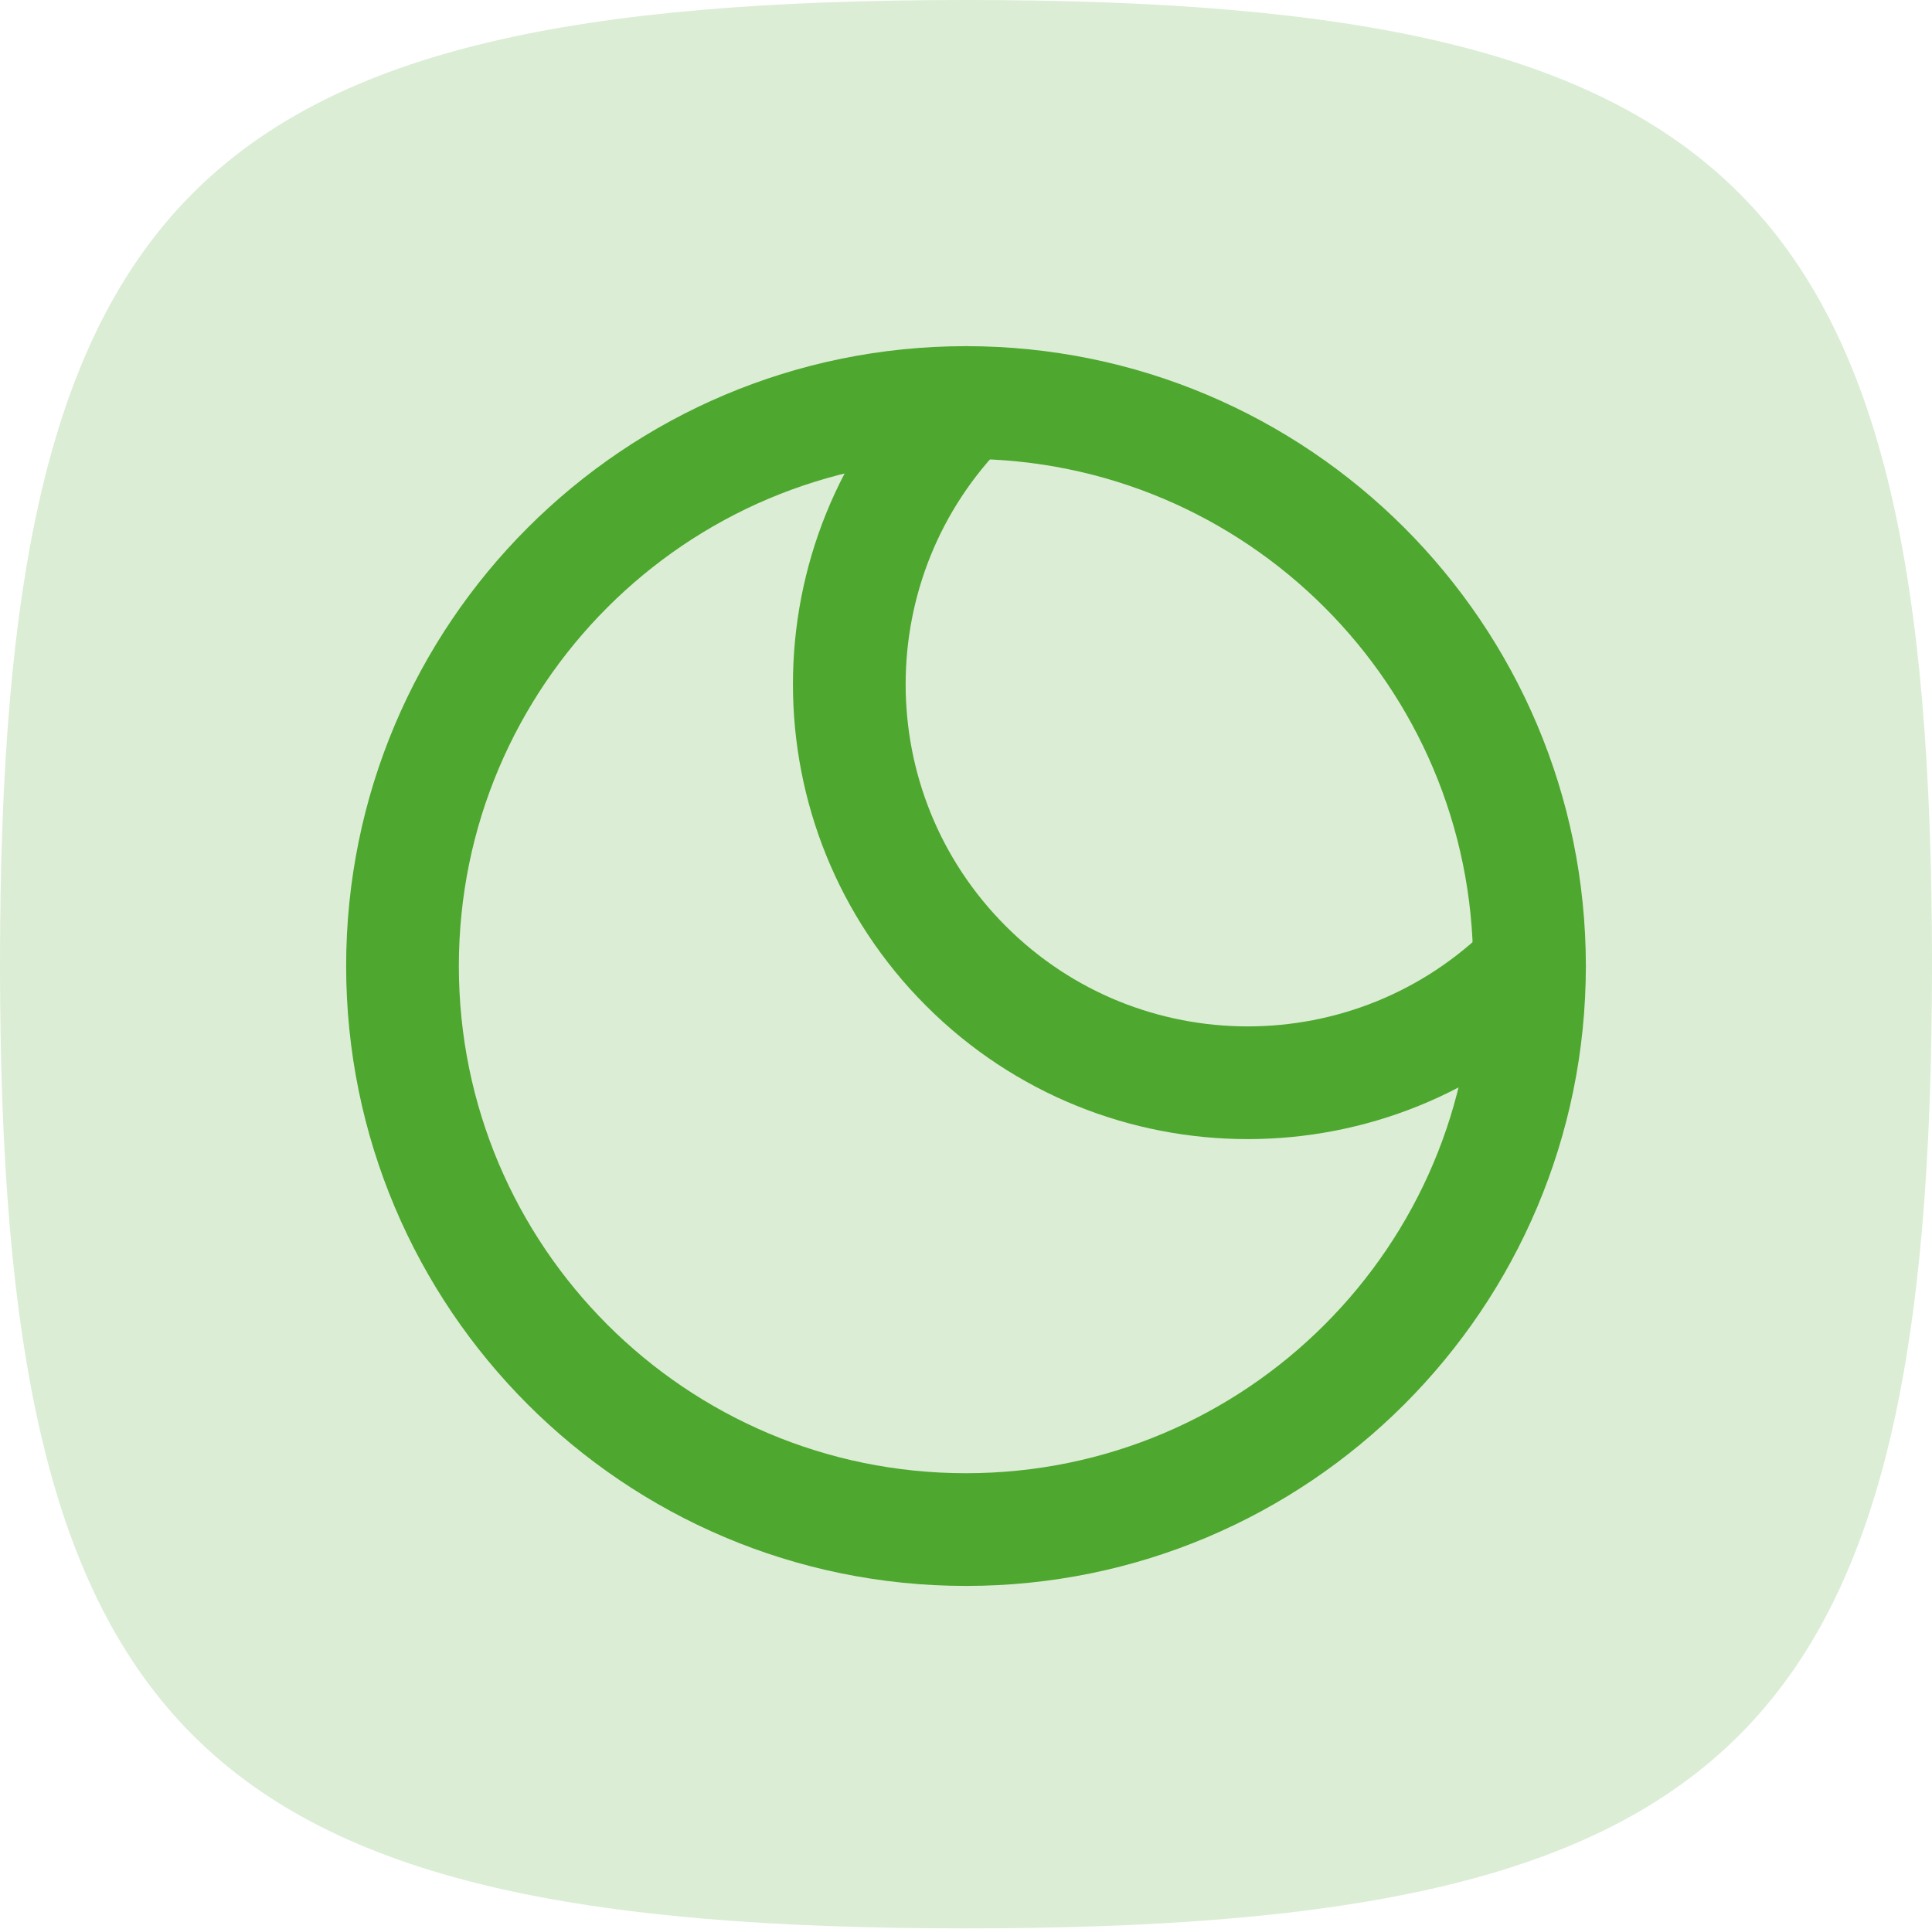
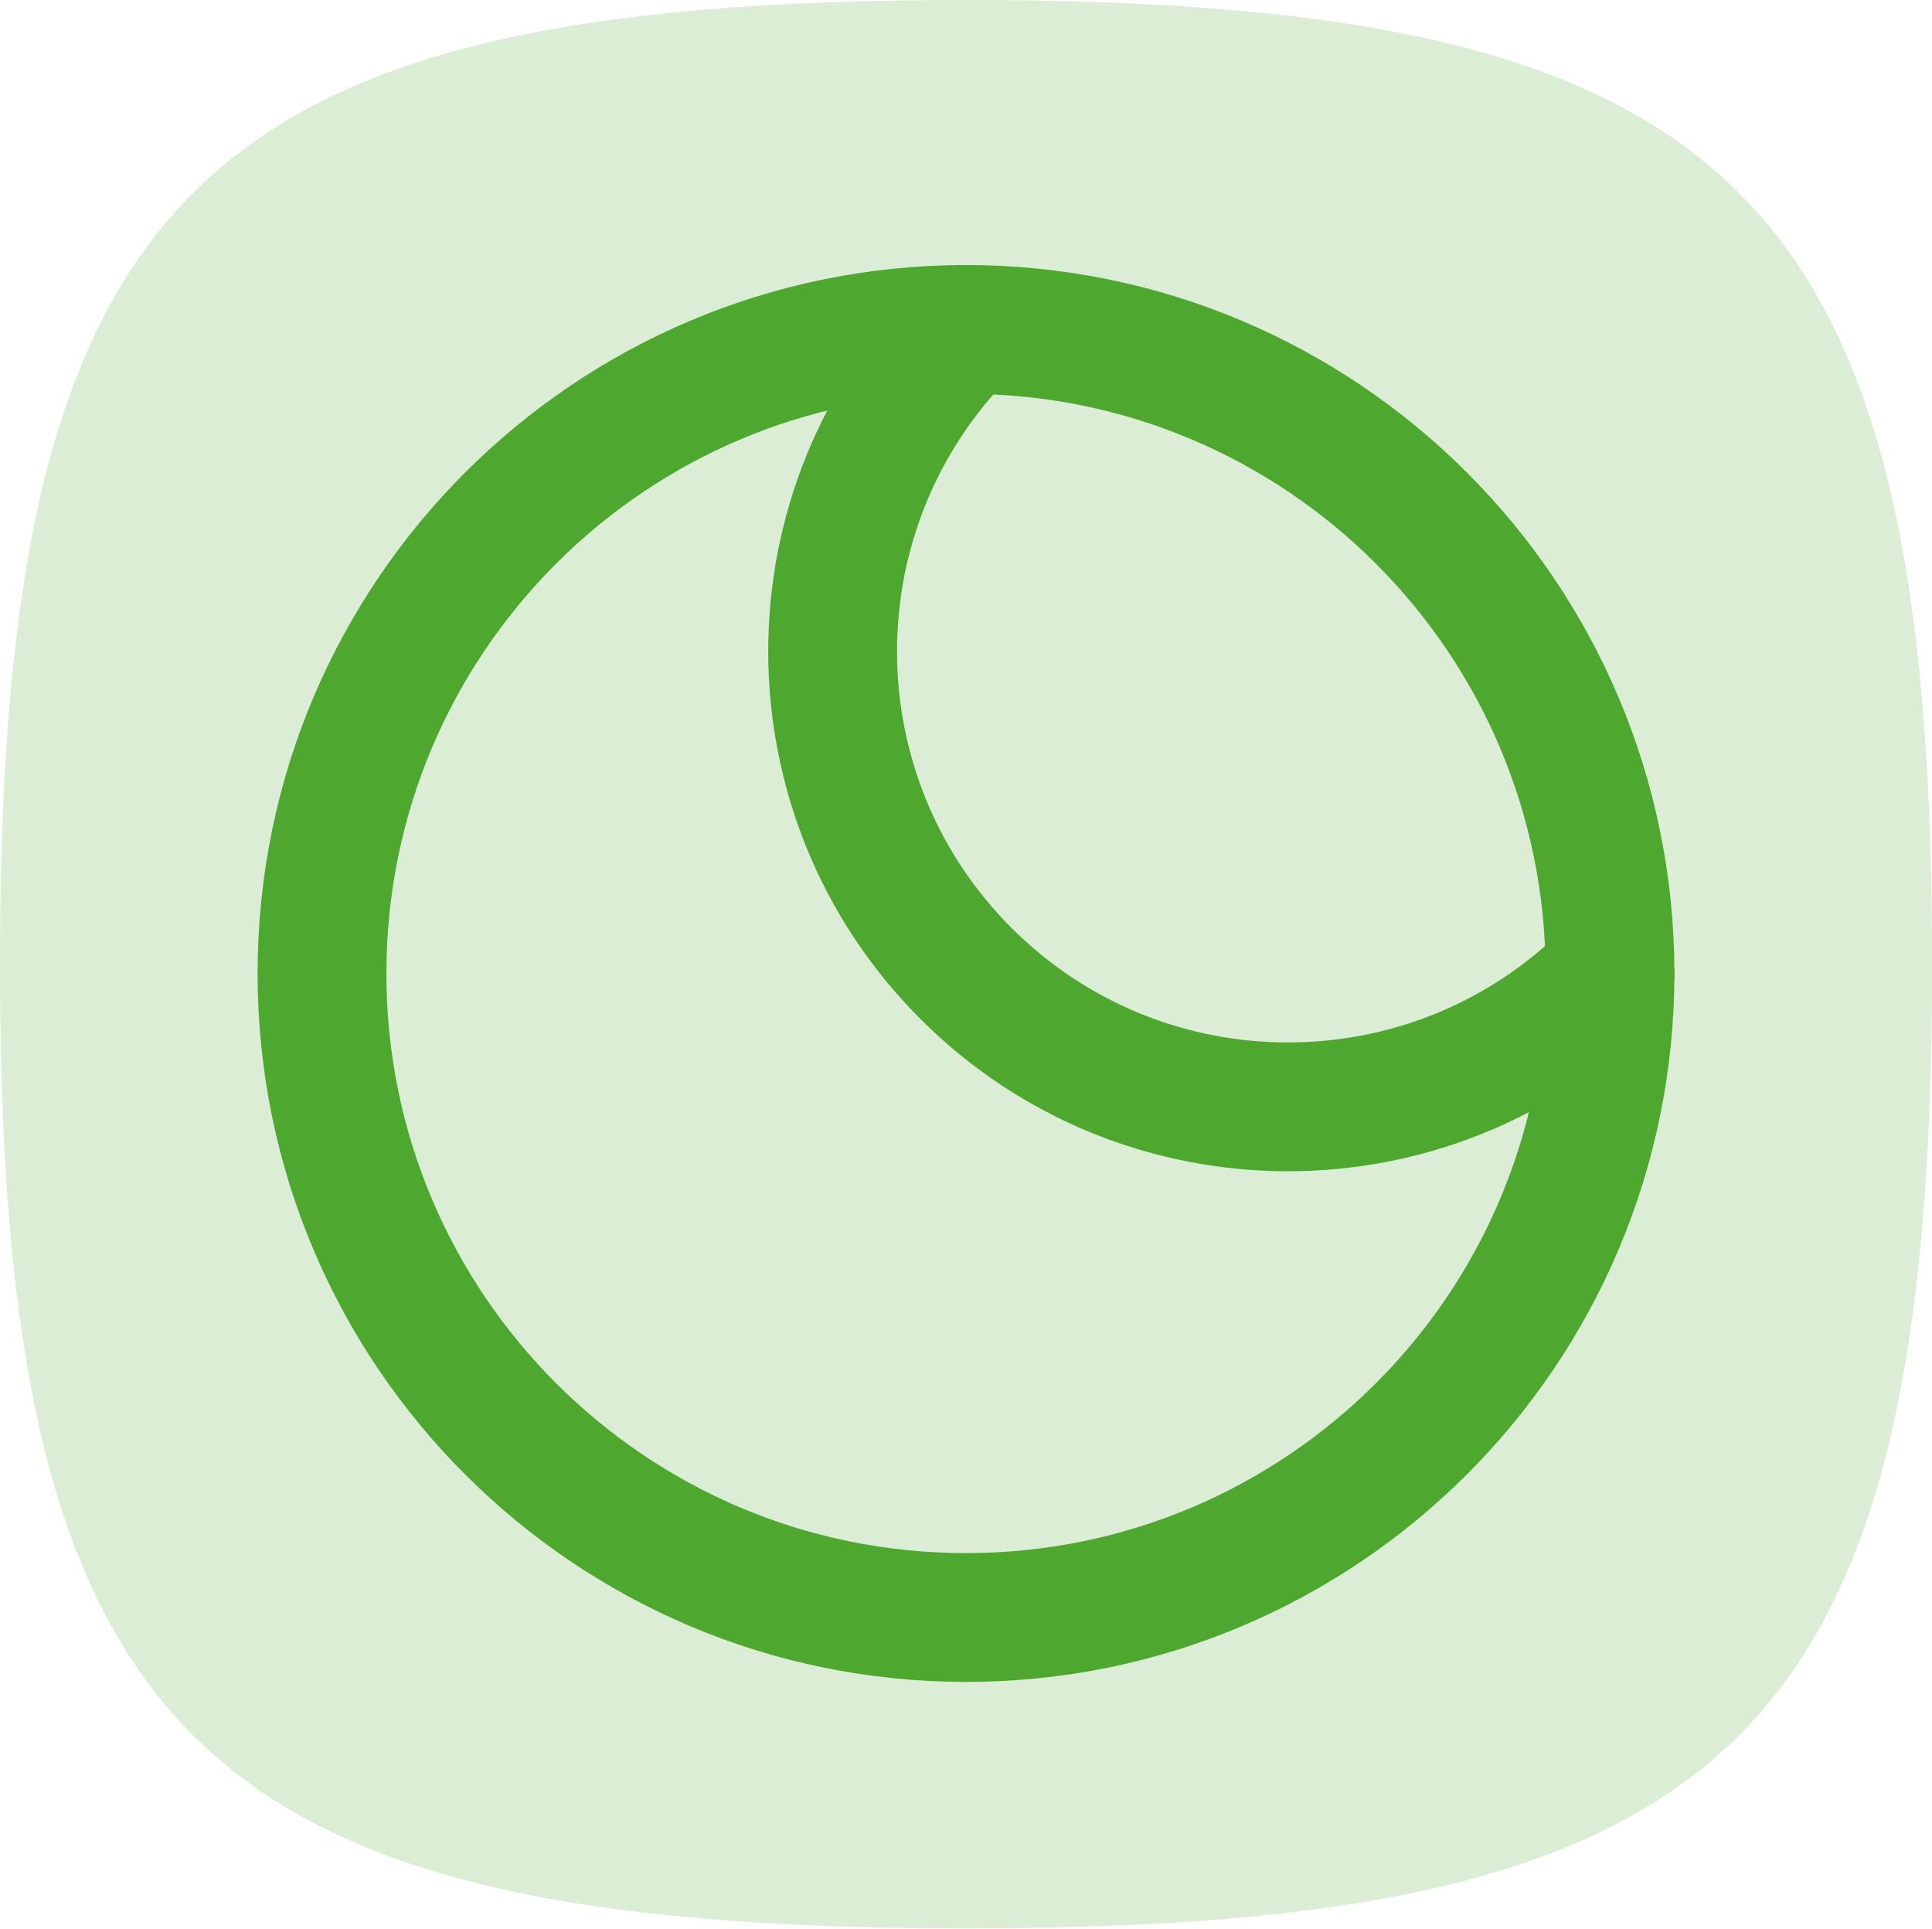
<svg xmlns="http://www.w3.org/2000/svg" width="520" height="519" xml:space="preserve" overflow="hidden">
  <defs>
    <clipPath id="clip0">
      <rect x="173" y="118" width="520" height="519" />
    </clipPath>
  </defs>
  <g clip-path="url(#clip0)" transform="translate(-173 -118)">
    <path d="M173 377.5C173 169.9 225 118 433 118 641 118 693 169.9 693 377.5 693 585.1 641 637 433 637 225 637 173 585.1 173 377.5" fill="#4EA72E" fill-rule="evenodd" fill-opacity="0.2" />
    <g>
      <g>
        <g>
-           <path d="M584.667 378C584.667 461.763 516.763 529.667 433 529.667 349.237 529.667 281.333 461.763 281.333 378 281.333 294.237 349.237 226.333 433 226.333 516.763 226.333 584.667 294.237 584.667 378Z" stroke="#4EA72E" stroke-width="30.333" stroke-linecap="round" stroke-linejoin="round" fill="none" />
-           <path d="M433 226.333C391.118 268.215 391.118 336.118 433 378 474.881 419.881 542.785 419.881 584.667 378" stroke="#4EA72E" stroke-width="30.333" stroke-linecap="round" stroke-linejoin="round" fill="none" />
+           <path d="M381.333 208C381.333 303.729 303.729 381.333 208 381.333 112.271 381.333 34.667 303.729 34.667 208 34.667 112.271 112.271 34.667 208 34.667 303.729 34.667 381.333 112.271 381.333 208Z" stroke="#4EA72E" stroke-width="34.667" stroke-linecap="round" stroke-linejoin="round" fill="none" transform="matrix(1 0 0 1 225 172)" />
+           <path d="M208 34.667C160.135 82.531 160.135 160.135 208 208 255.864 255.864 333.469 255.864 381.333 208" stroke="#4EA72E" stroke-width="34.667" stroke-linecap="round" stroke-linejoin="round" fill="none" transform="matrix(1 0 0 1 225 172)" />
        </g>
      </g>
    </g>
  </g>
</svg>
